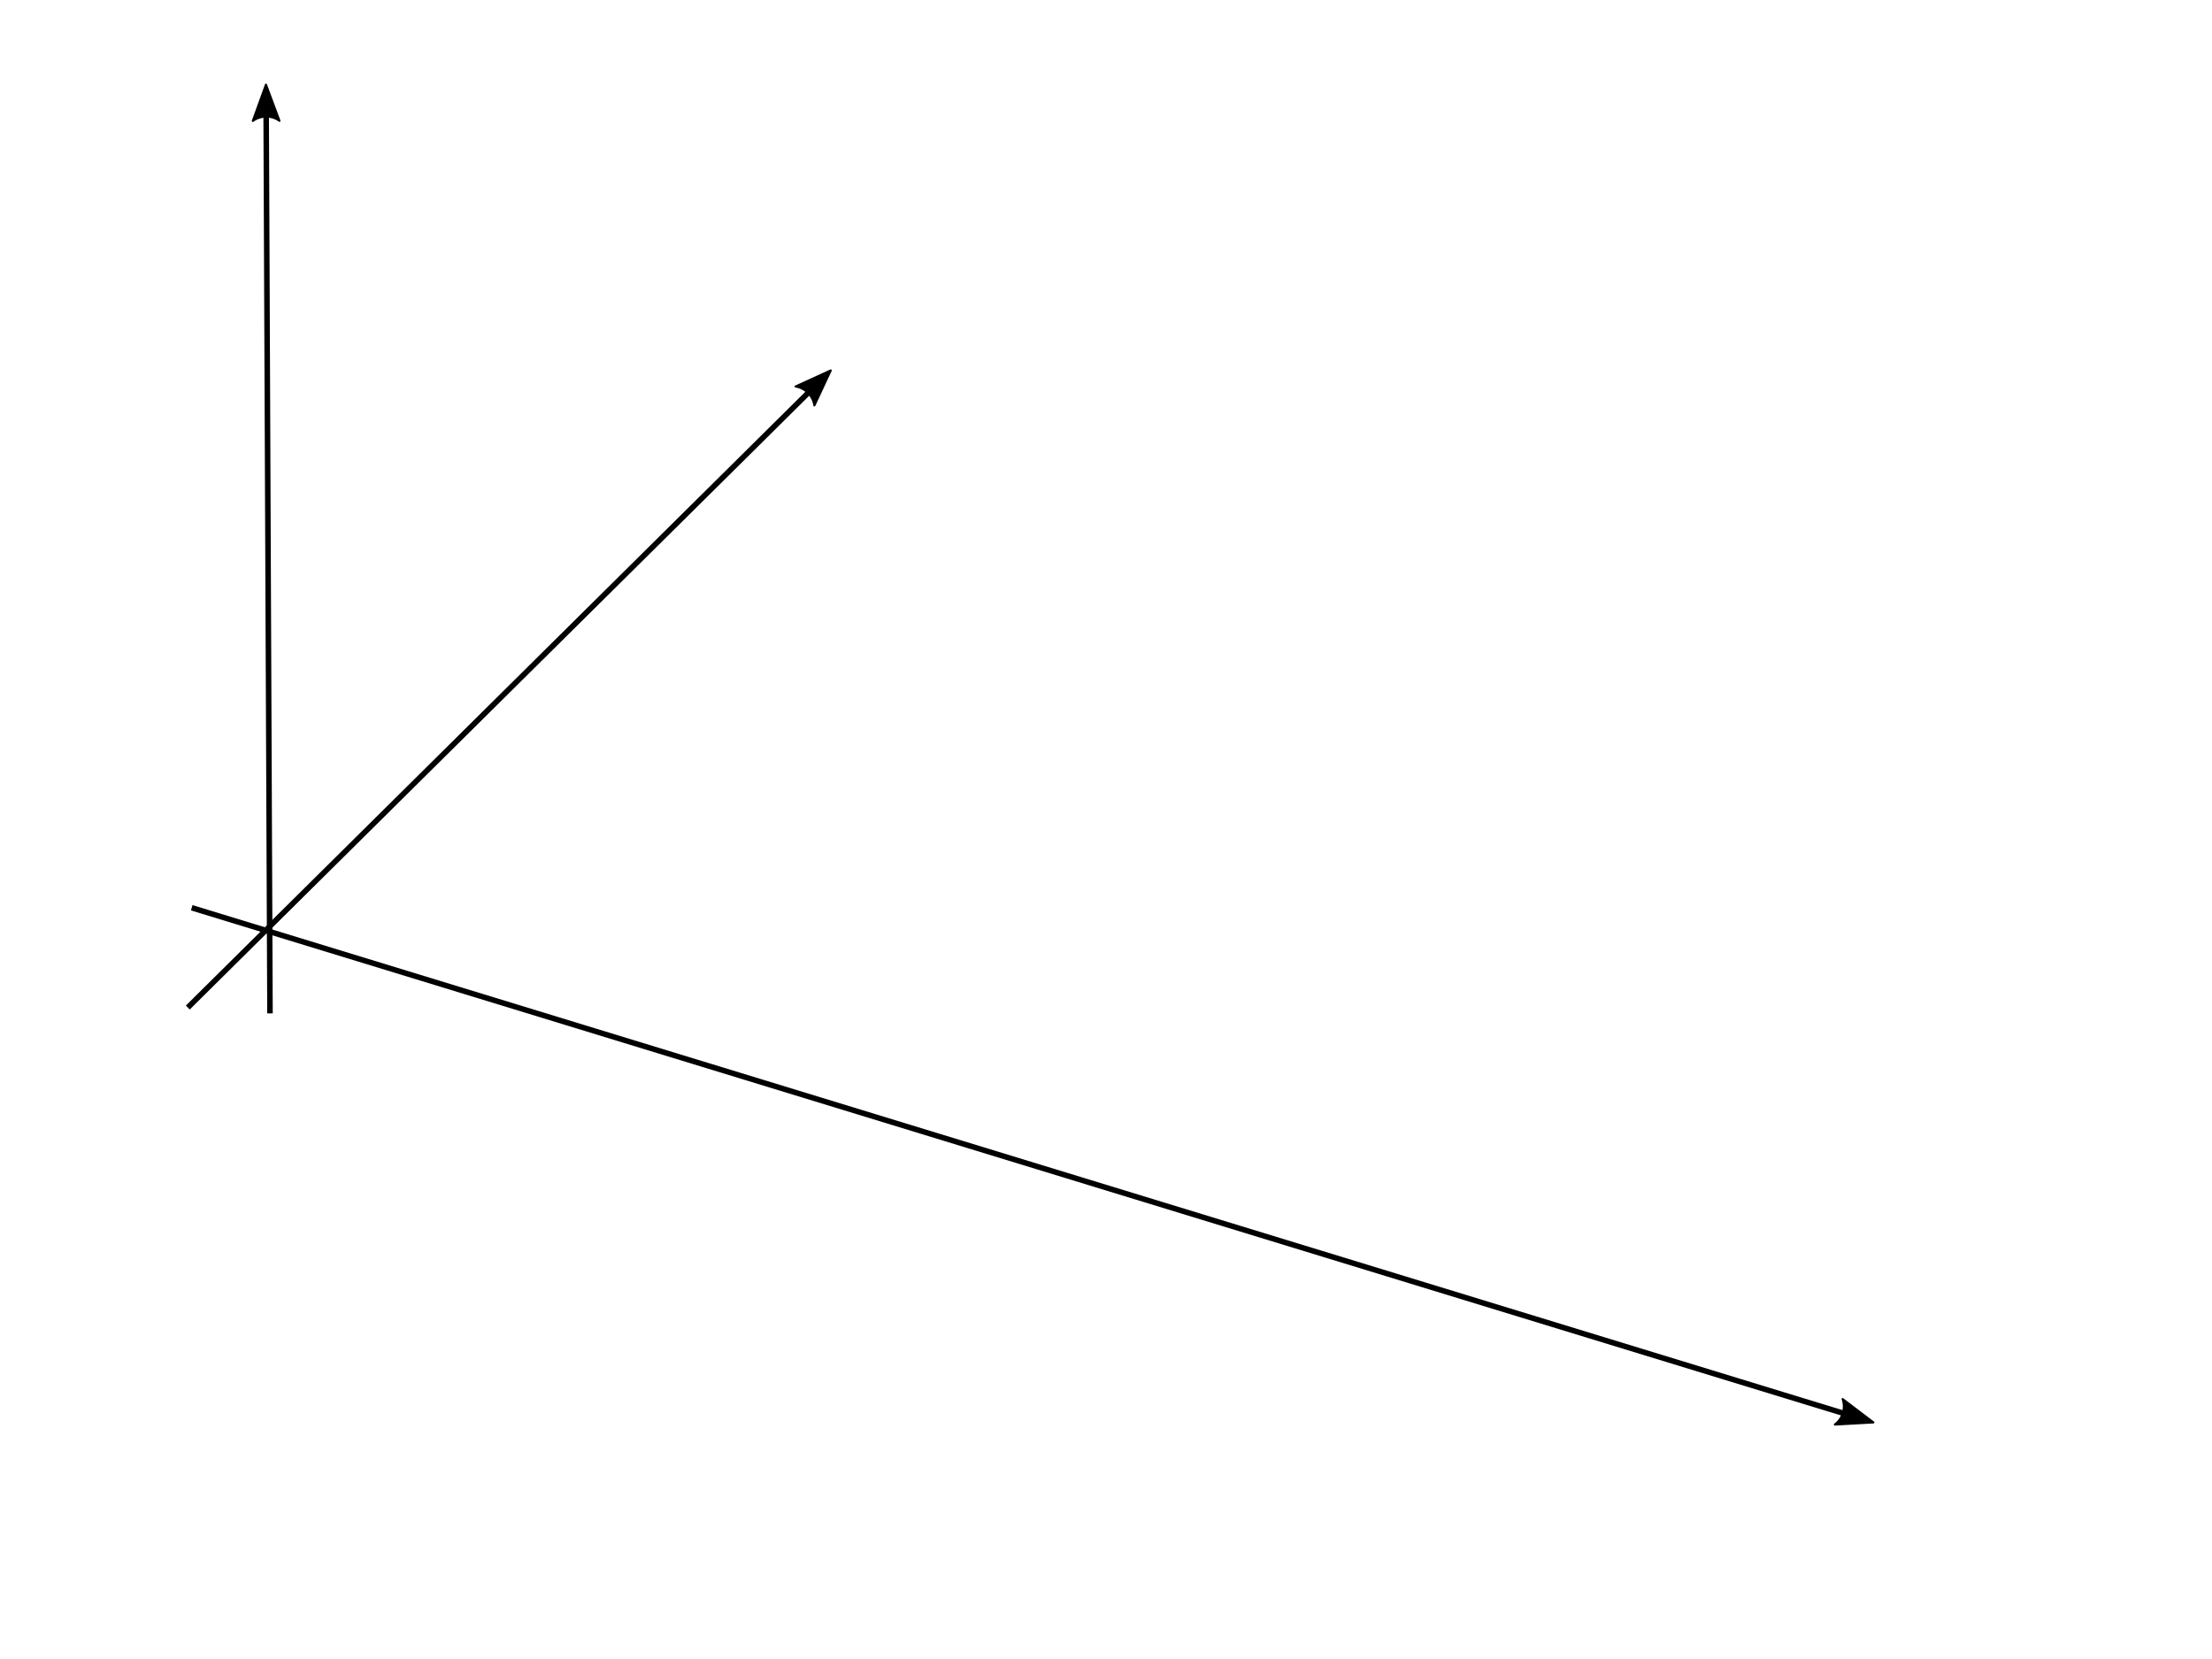
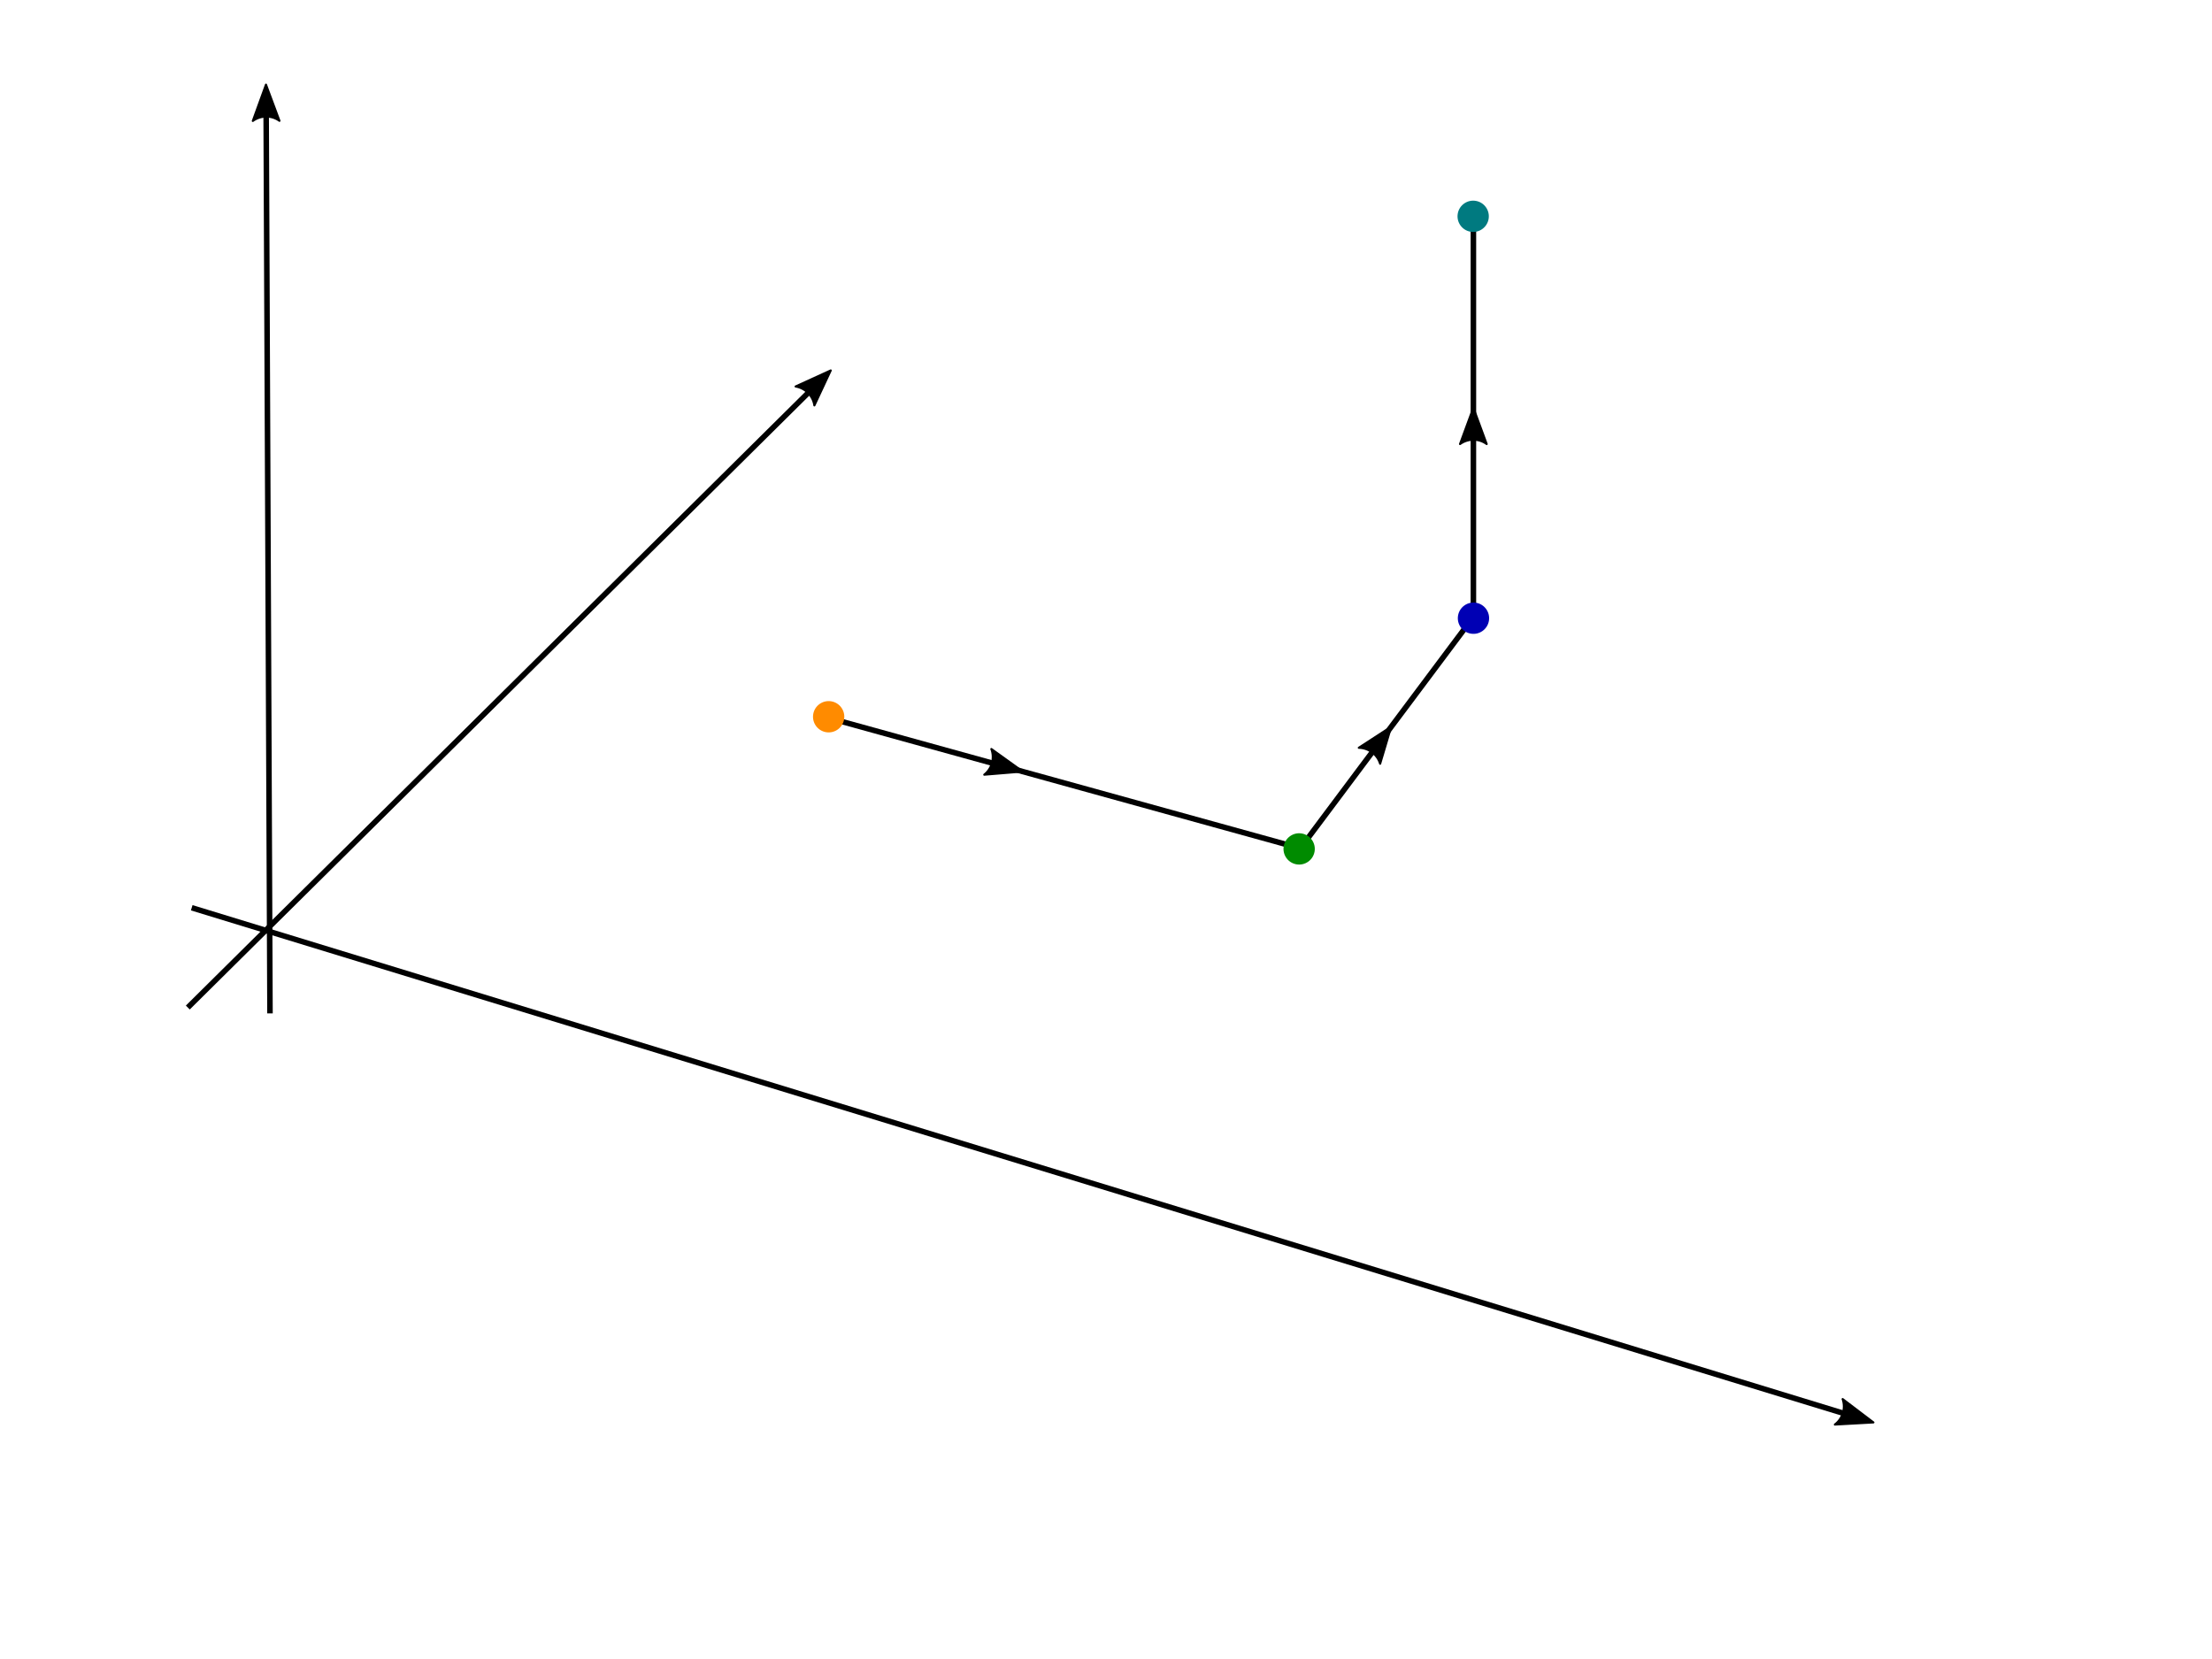
<svg xmlns="http://www.w3.org/2000/svg" width="400" height="300" viewBox="0 0 400 300" id="svg2" version="1.1">
  <defs id="defs4">
+     <marker style="overflow:visible;" id="marker1081" refX="0.0" refY="0.0" orient="auto">
+       <path transform="scale(0.6) rotate(180) translate(0,0)" d="M 8.719,4.034 L -2.207,0.016 L 8.719,-4.002 C 6.973,-1.63 6.983,1.616 8.719,4.034 z " style="fill-rule:evenodd;stroke-width:0.625;stroke-linejoin:round;stroke:#000000;stroke-opacity:1;fill:#000000;fill-opacity:1" id="path1079" />
+     </marker>
+     <marker orient="auto" refY="0.0" refX="0.0" id="marker1029" style="overflow:visible;">
+       <path id="path1027" style="fill-rule:evenodd;stroke-width:0.625;stroke-linejoin:round;stroke:#000000;stroke-opacity:1;fill:#000000;fill-opacity:1" d="M 8.719,4.034 L -2.207,0.016 L 8.719,-4.002 C 6.973,-1.63 6.983,1.616 8.719,4.034 z " transform="scale(0.6) rotate(180) translate(0,0)" />
+     </marker>
+     <marker orient="auto" refY="0.0" refX="0.0" id="marker933" style="overflow:visible;">
+       <path id="path931" style="fill-rule:evenodd;stroke-width:0.625;stroke-linejoin:round;stroke:#000000;stroke-opacity:1;fill:#000000;fill-opacity:1" d="M 8.719,4.034 L -2.207,0.016 L 8.719,-4.002 C 6.973,-1.63 6.983,1.616 8.719,4.034 z " transform="scale(0.6) rotate(180) translate(0,0)" />
+     </marker>
    <marker style="overflow:visible;" id="marker1110" refX="0.0" refY="0.0" orient="auto">
      <path transform="scale(0.6) rotate(180) translate(0,0)" d="M 8.719,4.034 L -2.207,0.016 L 8.719,-4.002 C 6.973,-1.63 6.983,1.616 8.719,4.034 z " style="fill-rule:evenodd;stroke-width:0.625;stroke-linejoin:round;stroke:#000000;stroke-opacity:1;fill:#000000;fill-opacity:1" id="path1108" />
    </marker>
    <marker orient="auto" refY="0.0" refX="0.0" id="Arrow2Mend" style="overflow:visible;">
      <path id="path853" style="fill-rule:evenodd;stroke-width:0.625;stroke-linejoin:round;stroke:#000000;stroke-opacity:1;fill:#000000;fill-opacity:1" d="M 8.719,4.034 L -2.207,0.016 L 8.719,-4.002 C 6.973,-1.63 6.983,1.616 8.719,4.034 z " transform="scale(0.6) rotate(180) translate(0,0)" />
    </marker>
  </defs>
  <g id="layer1" transform="translate(0,-752.3622)">
    <flowRoot xml:space="preserve" id="flowRoot812" style="fill:black;fill-opacity:1;stroke:none;font-family:sans-serif;font-style:normal;font-weight:normal;font-size:40px;line-height:1.25;letter-spacing:0px;word-spacing:0px">
      <flowRegion id="flowRegion814">
        <rect id="rect816" width="270.809" height="115.709" x="-38.335" y="75.967" />
      </flowRegion>
      <flowPara id="flowPara818" />
    </flowRoot>
    <flowRoot xml:space="preserve" id="flowRoot820" style="font-style:normal;font-weight:normal;font-size:40px;line-height:1.25;font-family:sans-serif;letter-spacing:0px;word-spacing:0px;fill:#000000;fill-opacity:1;stroke:none" transform="translate(0,752.3622)">
      <flowRegion id="flowRegion822">
        <rect id="rect824" width="89.332" height="127.315" x="29.191" y="32.708" />
      </flowRegion>
      <flowPara id="flowPara826">asjkdh</flowPara>
    </flowRoot>
    <path style="fill:none;stroke:#000000;stroke-width:1px;stroke-linecap:butt;stroke-linejoin:miter;stroke-opacity:1;marker-end:url(#Arrow2Mend)" d="M 33.962,934.556 149.292,820.287" id="path820" />
    <path style="fill:none;stroke:#000000;stroke-width:1px;stroke-linecap:butt;stroke-linejoin:miter;stroke-opacity:1;marker-end:url(#Arrow2Mend)" d="M 34.67,916.513 337.5,1009.202" id="path822" />
    <path style="fill:none;stroke:#000000;stroke-width:1px;stroke-linecap:butt;stroke-linejoin:miter;stroke-opacity:1;marker-end:url(#marker1110)" d="M 48.821,935.617 48.113,768.99" id="path824" />
+     <flowRoot xml:space="preserve" id="flowRoot842" style="font-style:normal;font-variant:normal;font-weight:normal;font-stretch:normal;font-size:21.333px;line-height:1.25;font-family:'Gentium Basic';-inkscape-font-specification:'Gentium Basic';letter-spacing:0px;word-spacing:0px;fill:#000000;fill-opacity:1;stroke:none" transform="translate(164.8585,858.848)">
+       <flowRegion id="flowRegion844" style="font-style:normal;font-variant:normal;font-weight:normal;font-stretch:normal;font-family:'Gentium Basic';-inkscape-font-specification:'Gentium Basic'">
+         <rect id="rect846" width="180.071" height="95.873" x="182.547" y="146.816" style="font-style:normal;font-variant:normal;font-weight:normal;font-stretch:normal;font-family:'Gentium Basic';-inkscape-font-specification:'Gentium Basic'" />
+       </flowRegion>
+       <flowPara id="flowPara848">1</flowPara>
+     </flowRoot>
+     <flowRoot xml:space="preserve" id="flowRoot842-9" style="font-style:normal;font-variant:normal;font-weight:normal;font-stretch:normal;font-size:21.333px;line-height:1.25;font-family:'Gentium Basic';-inkscape-font-specification:'Gentium Basic';letter-spacing:0px;word-spacing:0px;fill:#000000;fill-opacity:1;stroke:none" transform="translate(-30.92414,644.5481)">
+       <flowRegion id="flowRegion844-7" style="font-style:normal;font-variant:normal;font-weight:normal;font-stretch:normal;font-family:'Gentium Basic';-inkscape-font-specification:'Gentium Basic'">
+         <rect id="rect846-5" width="180.071" height="95.873" x="182.547" y="146.816" style="font-style:normal;font-variant:normal;font-weight:normal;font-stretch:normal;font-family:'Gentium Basic';-inkscape-font-specification:'Gentium Basic'" />
+       </flowRegion>
+       <flowPara id="flowPara848-9">2</flowPara>
+     </flowRoot>
+     <flowRoot xml:space="preserve" id="flowRoot842-8" style="font-style:normal;font-variant:normal;font-weight:normal;font-stretch:normal;font-size:21.333px;line-height:1.25;font-family:'Gentium Basic';-inkscape-font-specification:'Gentium Basic';letter-spacing:0px;word-spacing:0px;fill:#000000;fill-opacity:1;stroke:none" transform="translate(-125.0279,609.5245)">
+       <flowRegion id="flowRegion844-3" style="font-style:normal;font-variant:normal;font-weight:normal;font-stretch:normal;font-family:'Gentium Basic';-inkscape-font-specification:'Gentium Basic'">
+         <rect id="rect846-7" width="180.071" height="95.873" x="182.547" y="146.816" style="font-style:normal;font-variant:normal;font-weight:normal;font-stretch:normal;font-family:'Gentium Basic';-inkscape-font-specification:'Gentium Basic'" />
+       </flowRegion>
+       <flowPara id="flowPara848-93">3</flowPara>
+     </flowRoot>
+     <path style="fill:none;stroke:#000000;stroke-width:1px;stroke-linecap:round;stroke-linejoin:round;stroke-opacity:1;marker-mid:url(#marker933)" d="m 150.36,882.321 33.306,9.211 51.466,14.234" id="path979" />
+     <path style="fill:none;stroke:#000000;stroke-width:1px;stroke-linecap:round;stroke-linejoin:round;stroke-opacity:1;marker-mid:url(#marker1029)" d="m 235.132,905.767 15.653,-20.922 15.653,-20.922" id="path888" />
+     <path style="fill:none;stroke:#000000;stroke-width:1px;stroke-linecap:round;stroke-linejoin:round;stroke-opacity:1;marker-mid:url(#marker1081)" d="m 266.439,863.923 v -36.496 -36.496" id="path890" />
+     <circle style="fill:#ff8b00;fill-opacity:1;stroke:none;stroke-width:0.667;stroke-linecap:round;stroke-linejoin:round;stroke-miterlimit:4;stroke-dasharray:0.667, 1.333;stroke-dashoffset:0;stroke-opacity:1" id="path896" cx="295.903" cy="844.258" r="2.83" transform="rotate(9.672506)" />
+     <circle style="fill:#008b00;fill-opacity:1;stroke:none;stroke-width:0.667;stroke-linecap:round;stroke-linejoin:round;stroke-miterlimit:4;stroke-dasharray:0.667, 1.333;stroke-dashoffset:0;stroke-opacity:1" id="path896-9" cx="383.788" cy="853.523" r="2.83" transform="rotate(9.672506)" />
+     <circle style="fill:#0000b4;fill-opacity:1;stroke:none;stroke-width:0.667;stroke-linecap:round;stroke-linejoin:round;stroke-miterlimit:4;stroke-dasharray:0.667, 1.333;stroke-dashoffset:0;stroke-opacity:1" id="path896-3" cx="407.855" cy="807.1" r="2.83" transform="rotate(9.672506)" />
+     <circle style="fill:#007a80;fill-opacity:1;stroke:none;stroke-width:0.667;stroke-linecap:round;stroke-linejoin:round;stroke-miterlimit:4;stroke-dasharray:0.667, 1.333;stroke-dashoffset:0;stroke-opacity:1" id="path896-2" cx="395.591" cy="735.467" r="2.83" transform="rotate(9.672506)" />
+     <flowRoot xml:space="preserve" id="flowRoot1131-4" style="font-style:normal;font-weight:normal;font-size:21.333px;line-height:1.25;font-family:sans-serif;letter-spacing:0px;word-spacing:0px;fill:#0000b4;fill-opacity:1;stroke:none;" transform="translate(135.5542,834.1677)">
+       <flowRegion id="flowRegion1133-3" style="fill:#0000b4;fill-opacity:1;">
+         <rect id="rect1135-7" width="153.538" height="125.943" x="146.816" y="21.58" style="fill:#0000b4;fill-opacity:1;" />
+       </flowRegion>
+       <flowPara id="flowPara1137-1" style="font-style:normal;font-variant:normal;font-weight:normal;font-stretch:normal;font-family:'Gentium Plus';-inkscape-font-specification:'Gentium Plus';fill:#0000b4;fill-opacity:1;">ξ<flowSpan style="font-size:65%;baseline-shift:sub;fill:#0000b4;fill-opacity:1;" id="flowSpan1189">2</flowSpan>
+       </flowPara>
+     </flowRoot>
+     <flowRoot xml:space="preserve" id="flowRoot1131-2" style="font-style:normal;font-weight:normal;font-size:21.333px;line-height:1.25;font-family:sans-serif;letter-spacing:0px;word-spacing:0px;fill:#008b00;fill-opacity:1;stroke:none;" transform="translate(100.2359,890.0594)">
+       <flowRegion id="flowRegion1133-2" style="fill:#008b00;fill-opacity:1;">
+         <rect id="rect1135-0" width="153.538" height="125.943" x="146.816" y="21.58" style="fill:#008b00;fill-opacity:1;" />
+       </flowRegion>
+       <flowPara id="flowPara1137-2" style="font-style:normal;font-variant:normal;font-weight:normal;font-stretch:normal;font-family:'Gentium Plus';-inkscape-font-specification:'Gentium Plus';fill:#008b00;fill-opacity:1;">ξ<flowSpan style="font-size:65%;baseline-shift:sub;fill:#008b00;fill-opacity:1;" id="flowSpan1191">1</flowSpan>
+       </flowPara>
+     </flowRoot>
+     <flowRoot xml:space="preserve" id="flowRoot1131-1" style="font-style:normal;font-weight:normal;font-size:21.333px;line-height:1.25;font-family:sans-serif;letter-spacing:0px;word-spacing:0px;fill:#ff8b00;fill-opacity:1;stroke:none;" transform="translate(-32.07545,870.6019)">
+       <flowRegion id="flowRegion1133-7" style="fill:#ff8b00;fill-opacity:1;">
+         <rect id="rect1135-5" width="153.538" height="125.943" x="146.816" y="21.58" style="fill:#ff8b00;fill-opacity:1;" />
+       </flowRegion>
+       <flowPara id="flowPara1137-17" style="font-style:normal;font-variant:normal;font-weight:normal;font-stretch:normal;font-family:'Gentium Plus';-inkscape-font-specification:'Gentium Plus';fill:#ff8b00;fill-opacity:1;">x<flowSpan style="font-size:65%;baseline-shift:sub;fill:#ff8b00;fill-opacity:1;" id="flowSpan1195">0</flowSpan> = ξ<flowSpan style="font-size:65%;baseline-shift:sub;fill:#ff8b00;fill-opacity:1;" id="flowSpan1193">0</flowSpan>
+       </flowPara>
+     </flowRoot>
+     <flowRoot xml:space="preserve" id="flowRoot1131-1-7" style="font-style:normal;font-weight:normal;font-size:21.333px;line-height:1.25;font-family:sans-serif;letter-spacing:0px;word-spacing:0px;fill:#007a80;fill-opacity:1;stroke:none;" transform="translate(139.0495,755.8907)">
+       <flowRegion id="flowRegion1133-7-2" style="fill:#007a80;fill-opacity:1;">
+         <rect id="rect1135-5-6" width="153.538" height="125.943" x="146.816" y="21.58" style="fill:#007a80;fill-opacity:1;" />
+       </flowRegion>
+       <flowPara id="flowPara1137-17-4" style="font-style:normal;font-variant:normal;font-weight:normal;font-stretch:normal;font-family:'Gentium Plus';-inkscape-font-specification:'Gentium Plus';fill:#007a80;fill-opacity:1;">x = ξ<flowSpan style="font-size:65%;baseline-shift:sub;fill:#007a80;fill-opacity:1;" id="flowSpan990">3</flowSpan>
+       </flowPara>
+     </flowRoot>
  </g>
</svg>
